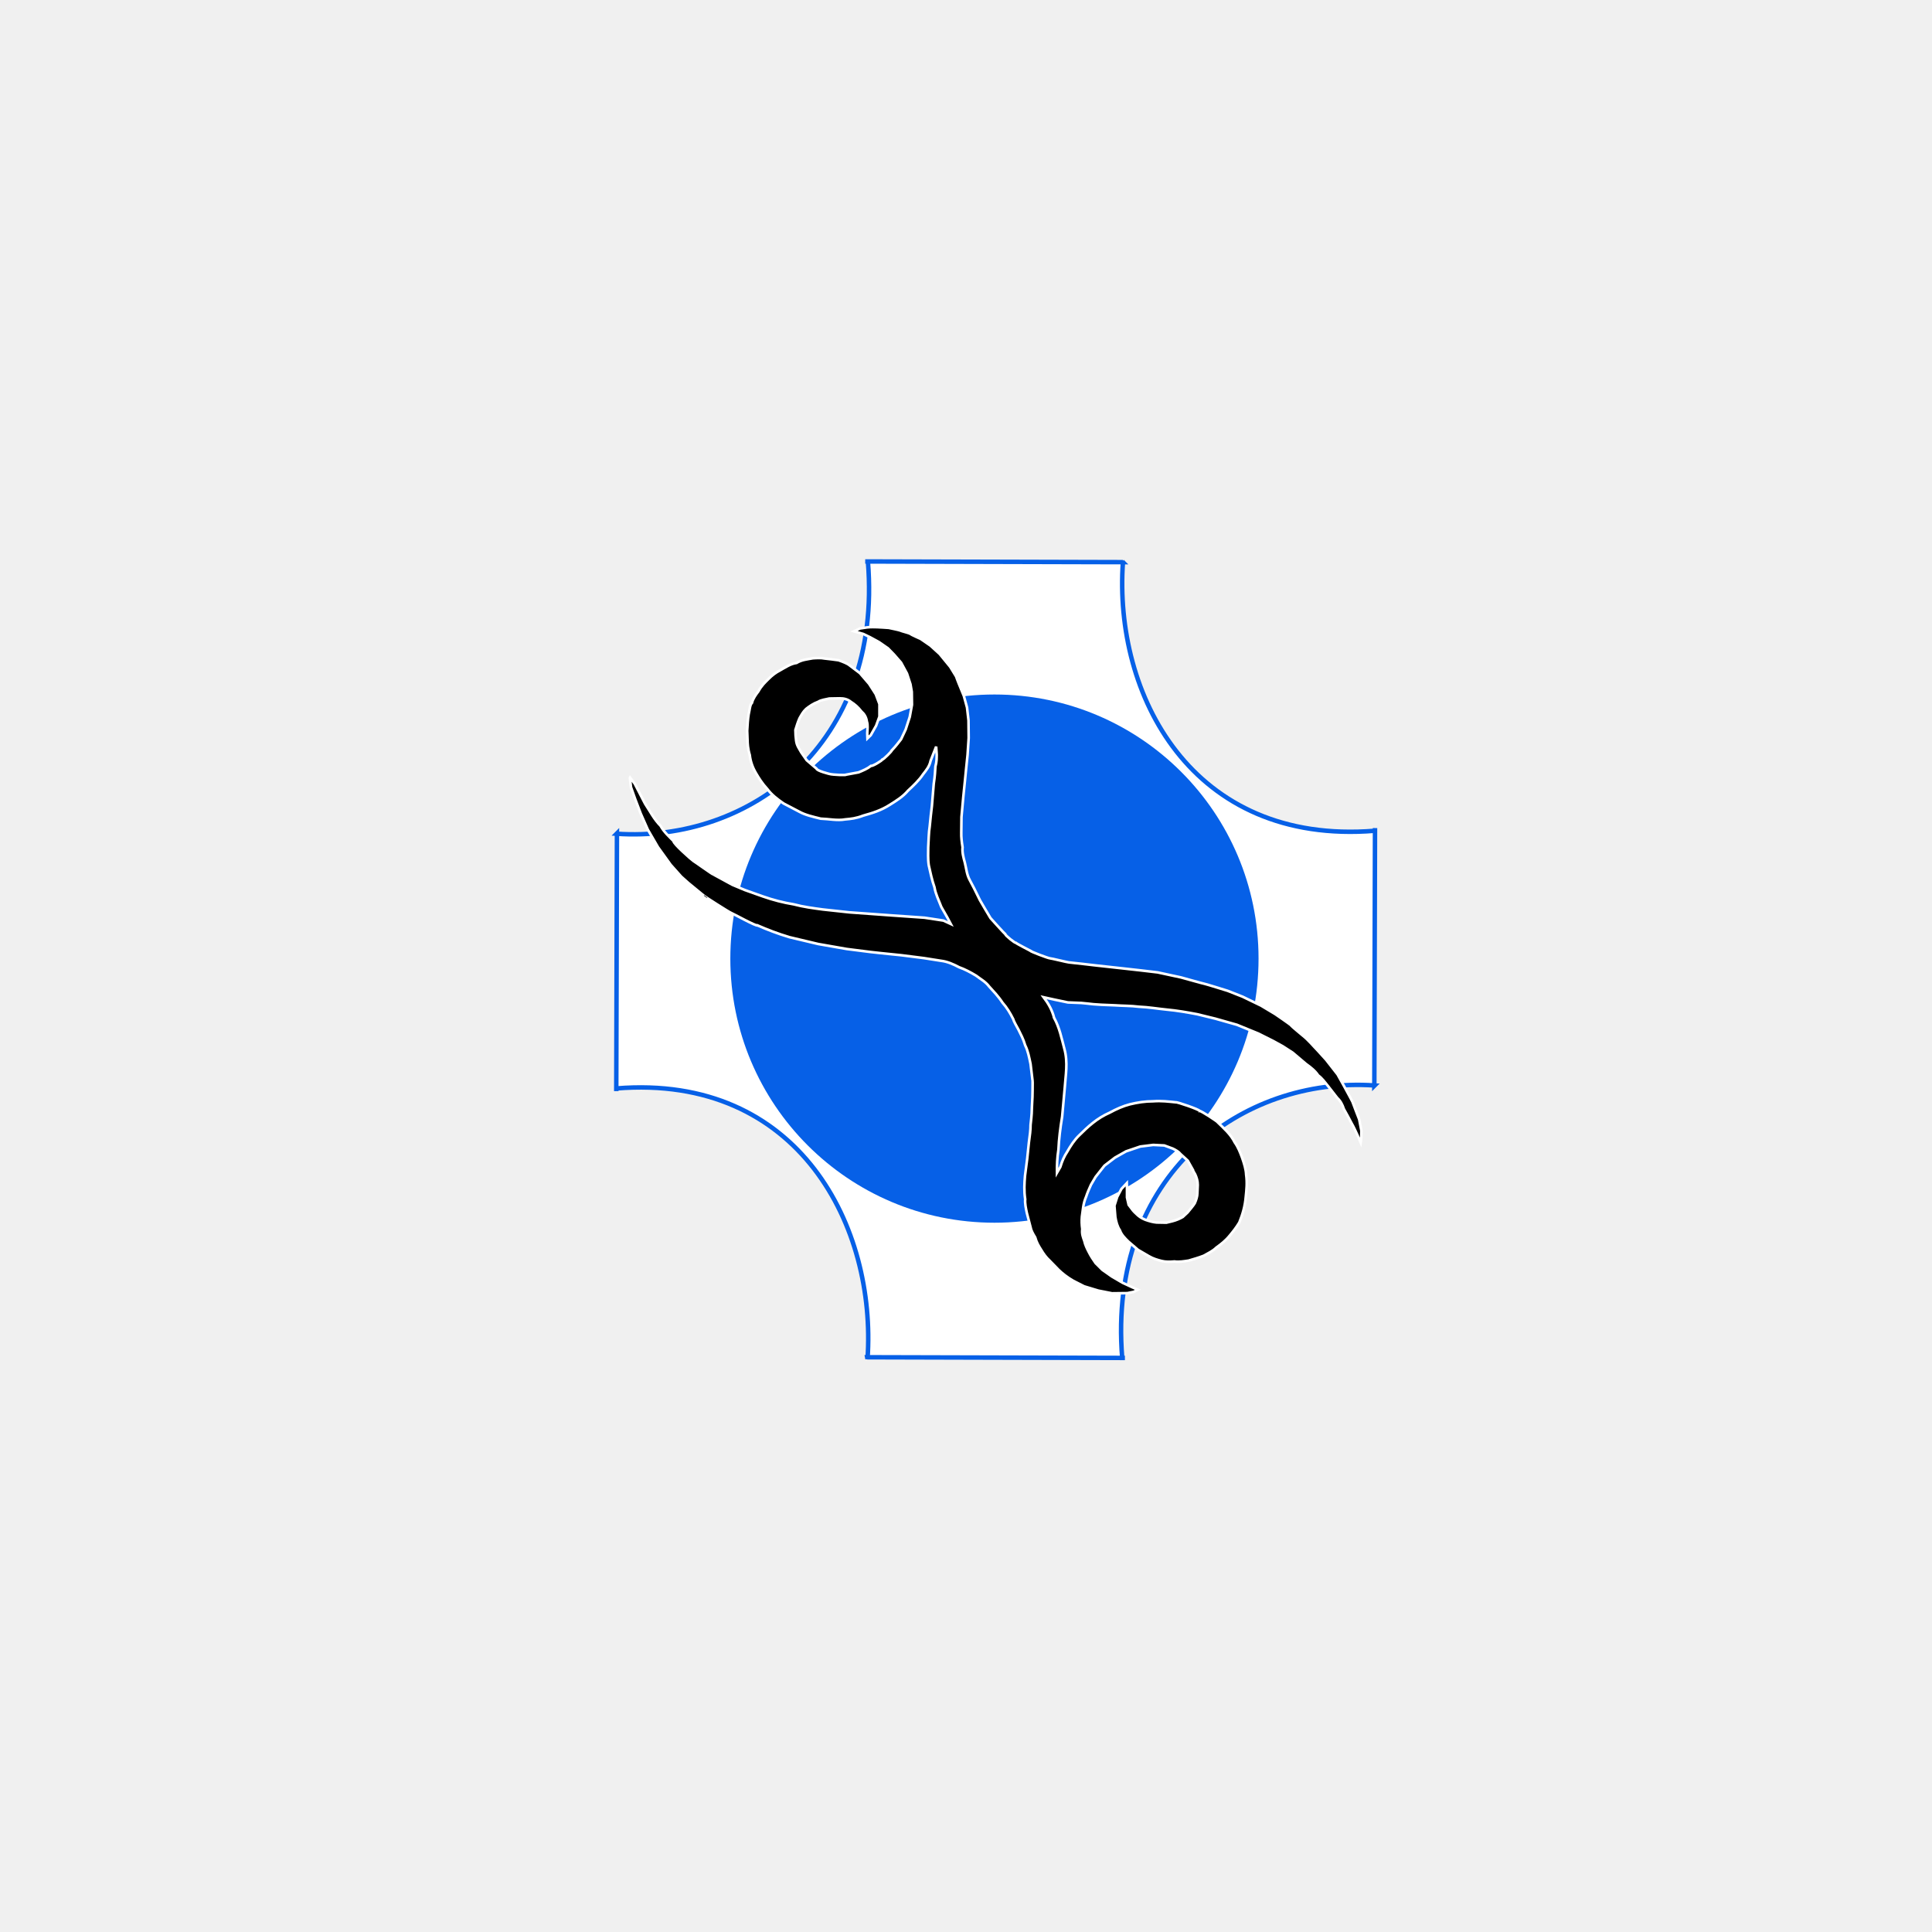
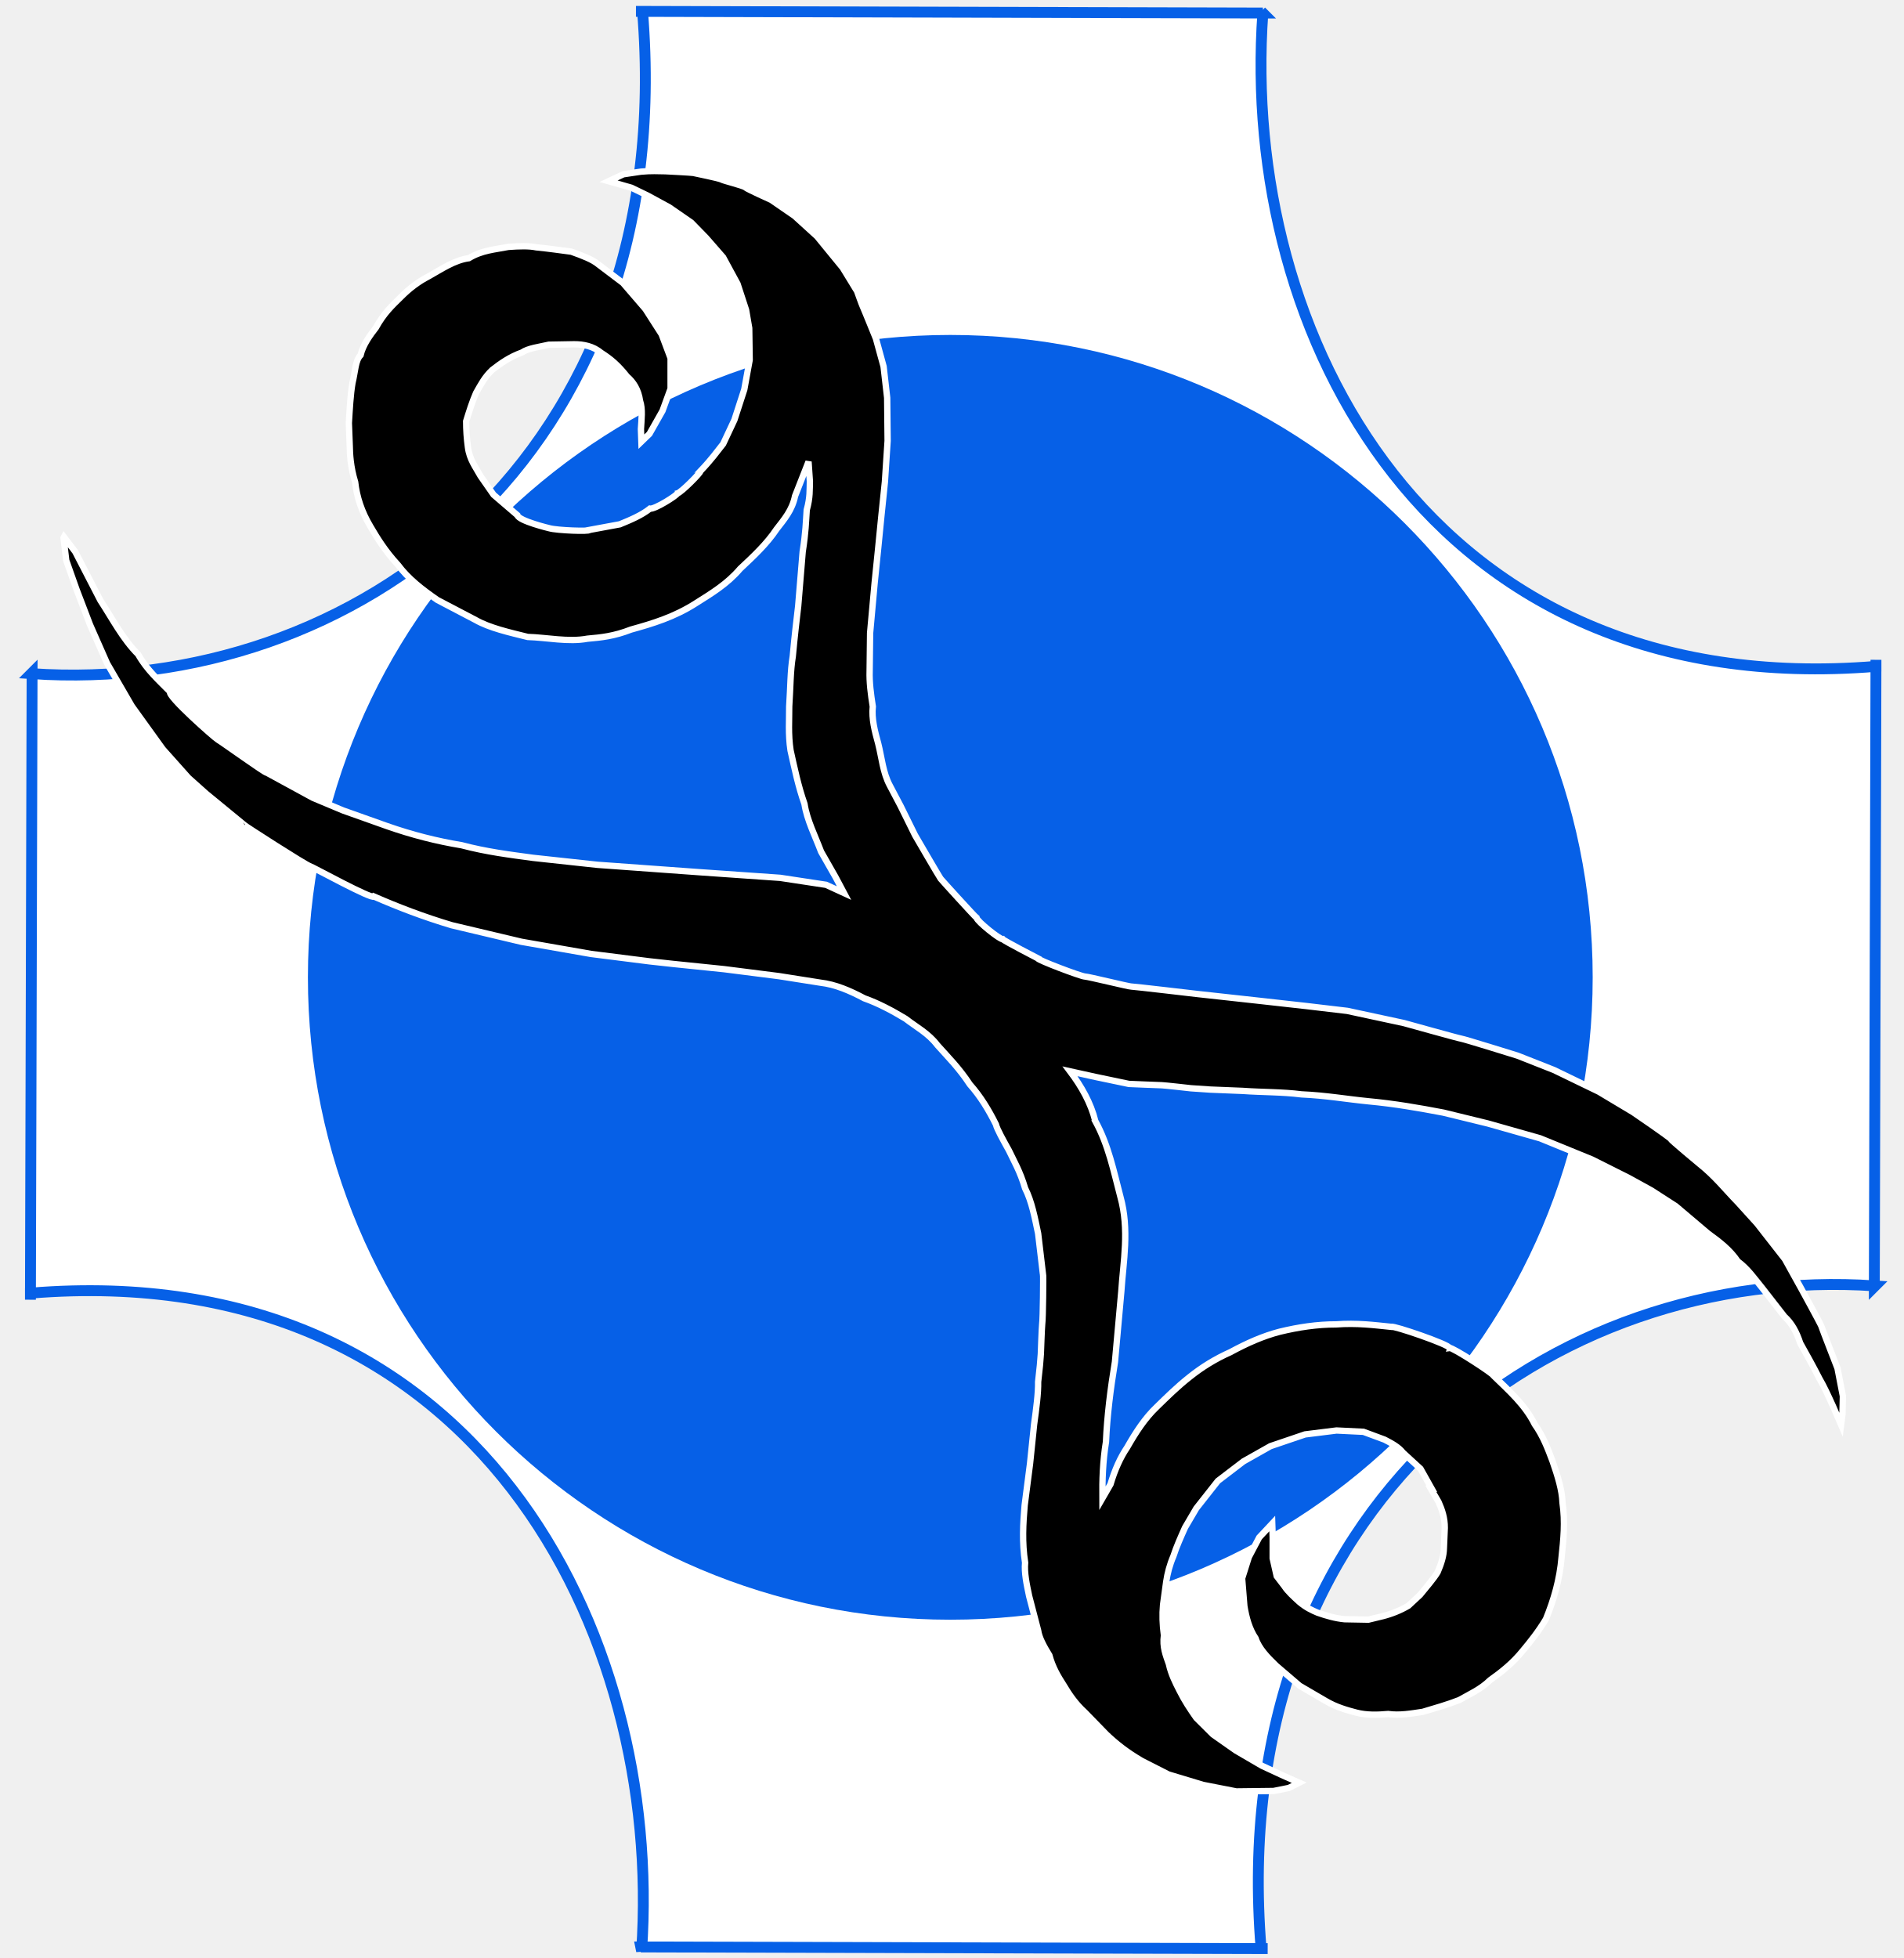
- <svg xmlns="http://www.w3.org/2000/svg" version="1.1" id="svg45" width="864" height="864" viewBox="0 0 864 864">
-   <defs id="defs49" />
-   <g id="layer7">
-     <path id="path6780" style="display:inline;fill:#ffffff;fill-opacity:1;stroke:#0660e7;stroke-width:2;stroke-linecap:butt;stroke-linejoin:miter;stroke-miterlimit:4;stroke-dasharray:none;stroke-opacity:1" d="m 502.185,251.395 c -4.221,59.115 30.626,126.817 112.725,120.127 v -1.21 l -0.303,115.261 v 0 l 0.151,-0.151 c -59.266,-4.069 -119.589,39.752 -112.899,121.851 h 1.21 l -115.26,-0.303 v 0 l 0.151,0.756 C 392.03,549.064 357.696,480.066 275.597,486.756 v 1.21 l 0.303,-115.261 v 0 l -0.151,0.151 c 59.266,4.069 119.077,-39.666 112.387,-121.765 h -1.21 l 115.261,0.303 v 0 l -0.303,-0.303" />
+ <svg xmlns="http://www.w3.org/2000/svg" width="350" height="360">
+   <g>
+     <rect fill="none" id="canvas_background" height="362" width="352" y="-1" x="-1" />
  </g>
-   <g id="layer1" style="display:inline">
-     <circle id="path344" cx="444.719" cy="428.693" r="118.109" style="fill:#0660e7;fill-opacity:1;stroke-width:0.997" />
-   </g>
-   <g id="layer31">
-     <path style="fill:#000000;fill-opacity:1;stroke:#ffffff;stroke-width:1.165;stroke-linecap:butt;stroke-linejoin:miter;stroke-miterlimit:4;stroke-dasharray:none;stroke-opacity:1" d="m 471.387,455.137 c 2.419,4.407 3.36,9.172 4.598,13.864 1.707,6.13 0.529,11.947 0.174,17.476 l -1.165,12.905 c -0.829,5.038 -1.445,9.973 -1.652,14.711 -0.59,3.643 -0.689,7.049 -0.661,10.393 v 0 l 1.492,-2.584 c 0.8,-2.692 1.826,-4.945 3.066,-6.784 1.564,-2.736 3.245,-5.359 5.463,-7.462 1.86,-1.809 3.673,-3.618 5.958,-5.427 2.312,-1.863 4.841,-3.412 7.594,-4.636 2.999,-1.631 5.997,-2.952 8.996,-3.731 3.466,-0.842 6.932,-1.366 10.398,-1.357 3.843,-0.289 6.956,0.128 10.164,0.452 0.381,-0.276 10.662,3.257 10.632,3.844 0.588,-0.124 8.263,4.86 8.164,5.148 2.821,2.739 5.797,5.36 7.56,8.918 1.519,2.138 2.419,4.475 3.29,6.822 0.941,2.694 1.747,5.323 1.818,7.595 0.523,3.611 0.17,6.798 -0.165,9.994 -0.34,4.142 -1.441,7.88 -2.891,11.433 -1.404,2.318 -2.809,4.068 -4.213,5.756 -1.876,2.333 -3.937,3.946 -6.031,5.437 -1.737,1.698 -3.758,2.575 -5.7,3.678 -2.231,0.872 -4.461,1.488 -6.692,2.159 -2.12,0.316 -4.241,0.7 -6.361,0.4 -2.017,0.18 -3.985,0.216 -5.783,-0.24 -1.9,-0.488 -3.8,-1.041 -5.7,-2.159 l -4.792,-2.798 -4.296,-3.678 c -1.624,-1.569 -3.183,-3.159 -3.8,-5.037 -1.161,-1.737 -1.714,-3.777 -2.065,-5.916 l -0.413,-5.117 1.239,-3.917 1.9,-3.598 2.396,-2.558 0.083,2.478 v 3.917 l 0.744,3.278 1.404,1.839 c 0.615,0.959 1.684,1.919 2.726,2.878 1.268,1.069 2.336,1.558 3.387,1.999 1.652,0.582 3.304,1.041 4.957,1.199 l 4.378,0.08 2.644,-0.64 c 1.679,-0.428 3.25,-1.064 4.709,-1.919 l 2.148,-1.999 c 1.161,-1.428 2.472,-2.928 3.222,-4.157 0.678,-1.56 1.138,-3.05 1.157,-4.397 l 0.165,-3.758 c 0.014,-1.824 -0.504,-3.349 -1.157,-4.797 l -1.404,-2.398 v 0 h 0.165 l -2.065,-3.678 c -1.174,-1.083 -2.268,-2.088 -3.222,-2.958 -0.841,-1.078 -2.117,-1.736 -3.387,-2.398 l -3.883,-1.439 -4.957,-0.24 -5.783,0.72 -6.361,2.159 -4.957,2.798 -4.709,3.598 -3.965,5.037 -2.065,3.518 c -0.783,1.759 -1.579,3.518 -2.148,5.277 -0.673,1.572 -1.09,3.145 -1.322,4.717 l -0.578,4.237 c -0.166,1.759 -0.11,3.625 0.165,5.596 -0.298,2.195 0.359,3.697 0.909,5.277 0.38,1.788 1.171,3.378 1.983,4.957 0.886,1.78 1.952,3.388 3.057,4.957 l 3.057,3.038 4.213,2.958 4.792,2.798 3.965,1.839 2.891,1.279 -1.9,0.959 -2.809,0.56 -6.857,0.08 -6.113,-1.199 -6.361,-1.919 -4.874,-2.478 c -2.805,-1.626 -4.818,-3.251 -6.526,-4.877 l -3.965,-4.077 c -1.684,-1.527 -2.855,-3.219 -3.883,-4.957 -1.037,-1.612 -2.039,-3.276 -2.644,-5.516 -1.043,-1.691 -1.897,-3.29 -2.065,-4.557 l -1.652,-6.316 c -0.466,-2.193 -0.923,-4.38 -0.744,-6.156 -0.58,-3.785 -0.37,-7.188 -0.083,-10.553 l 0.991,-7.675 0.744,-7.195 c 0.405,-2.942 0.779,-5.746 0.744,-7.835 0.284,-2.398 0.431,-3.996 0.496,-5.117 0,0 0.179,-5.041 0.248,-5.516 0.157,-1.086 0.217,-9.156 0.165,-8.954 l -0.909,-7.675 c -0.616,-2.908 -1.158,-5.871 -2.396,-8.315 -0.923,-3.144 -2.075,-5.042 -2.974,-6.956 -1.054,-1.908 -2.192,-3.918 -2.396,-4.797 -1.312,-2.636 -2.821,-5.144 -4.792,-7.355 -1.983,-3.021 -3.965,-4.972 -5.948,-7.195 -1.68,-2.218 -3.875,-3.328 -5.866,-4.877 -2.533,-1.53 -5.067,-2.865 -7.6,-3.758 -2.611,-1.384 -5.267,-2.551 -8.096,-2.878 l -7.6,-1.199 -10.079,-1.279 -9.335,-0.959 -4.378,-0.48 -10.74,-1.359 -12.805,-2.239 -12.805,-3.038 c -5.126,-1.526 -9.826,-3.326 -14.292,-5.277 -0.393,0.57 -11.266,-5.438 -11.814,-5.596 -0.803,-0.233 -12.058,-7.477 -11.979,-7.515 l -7.105,-5.836 -3.222,-2.878 -4.709,-5.277 -5.7,-7.915 -4.544,-7.835 -3.139,-7.115 -2.478,-6.476 -1.9,-5.357 -0.496,-4.157 0.083,-0.16 2.065,2.718 4.626,8.954 c 2.221,3.394 4.118,7.101 6.939,9.914 1.639,2.903 3.81,4.778 5.866,6.876 -0.551,0.779 8.209,8.489 8.757,8.794 0.761,0.424 8.972,6.35 9.005,6.076 l 8.509,4.637 5.535,2.319 8.096,2.878 c 4.571,1.603 9.143,2.767 13.714,3.518 4.526,1.202 8.823,1.736 13.135,2.319 l 11.814,1.279 18.753,1.359 14.87,1.039 8.427,1.279 3.305,1.519 -1.57,-2.958 -2.644,-4.637 c -1.106,-2.929 -2.606,-5.846 -3.057,-8.794 -1.157,-3.278 -1.826,-6.556 -2.561,-9.834 -0.463,-3.003 -0.226,-5.711 -0.248,-8.075 0.243,-3.645 0.203,-6.463 0.661,-9.274 0.33,-3.669 0.661,-6.334 0.991,-9.194 l 0.826,-9.994 c 0.566,-3.637 0.591,-5.441 0.744,-7.675 0.65,-2.34 0.526,-3.708 0.578,-5.277 l -0.248,-3.598 -2.478,6.316 c -0.528,2.607 -2.011,4.29 -3.387,6.076 -1.8,2.703 -4.247,4.988 -6.692,7.275 -2.403,2.821 -5.267,4.527 -8.096,6.316 -3.993,2.573 -7.986,3.769 -11.979,4.877 -3.167,1.235 -5.473,1.455 -8.013,1.679 -3.494,0.66 -7.5,-0.221 -10.988,-0.32 -3.45,-0.854 -6.984,-1.646 -9.583,-3.118 l -7.022,-3.678 c -2.813,-1.956 -5.336,-3.882 -7.27,-6.476 -2.359,-2.551 -3.814,-4.952 -5.039,-7.036 -1.624,-2.718 -2.507,-5.437 -2.809,-8.155 -0.869,-2.827 -0.974,-5.294 -0.991,-6.556 l -0.165,-4.317 c 0.157,-2.574 0.291,-5.193 0.661,-7.355 0.534,-2.208 0.528,-4.144 1.487,-5.117 0.453,-1.93 1.833,-3.781 2.809,-5.037 1.515,-2.731 3.029,-4.1 4.544,-5.596 1.707,-1.728 3.415,-2.962 5.122,-3.838 2.429,-1.361 4.799,-3.003 7.435,-3.358 2.423,-1.478 4.847,-1.594 7.27,-2.079 1.97,-0.143 3.807,-0.2 5.122,0.08 2.648,0.267 4.402,0.533 6.444,0.799 1.954,0.7 3.867,1.41 4.957,2.319 l 4.544,3.438 4.131,4.797 2.974,4.637 1.652,4.397 v 5.596 l -1.487,4.077 -2.396,4.237 -1.487,1.439 -0.083,-2.319 c 0.093,-1.78 0.365,-3.618 -0.165,-5.197 -0.29,-2.054 -1.229,-3.484 -2.396,-4.477 -1.628,-2.067 -3.003,-3.234 -4.709,-4.317 -1.521,-1.271 -3.299,-1.607 -5.039,-1.599 l -4.626,0.08 c -1.765,0.407 -3.801,0.639 -4.957,1.439 -2.224,0.804 -3.881,1.973 -5.452,3.198 -1.357,1.281 -2.053,2.611 -2.974,4.237 -0.749,1.732 -1.283,3.464 -1.817,5.197 -0.002,1.599 0.112,3.198 0.33,4.797 0.282,2.232 1.417,3.638 2.313,5.277 l 2.396,3.438 4.378,3.758 c 0.276,1.067 5.866,2.398 5.866,2.398 1.469,0.42 7.516,0.624 7.353,0.32 l 5.618,-1.039 c 1.995,-0.814 3.972,-1.646 5.535,-2.878 0.859,0.166 5.01,-2.452 5.039,-2.798 0.736,-0.182 4.504,-4.007 4.213,-4.077 2.227,-2.346 2.968,-3.487 4.213,-5.037 l 2.065,-4.397 1.817,-5.596 0.991,-5.437 -0.083,-5.836 -0.578,-3.358 -1.57,-4.797 -2.644,-4.877 -3.139,-3.598 -2.726,-2.798 -4.048,-2.798 -3.965,-2.159 -2.974,-1.439 -2.231,-0.64 -1.983,-0.56 2.726,-1.279 3.222,-0.48 c 1.97,-0.183 3.109,-0.097 4.461,-0.08 0,0 4.874,0.24 5.205,0.32 0.33,0.08 4.709,0.959 5.122,1.199 0.413,0.24 4.048,1.119 4.378,1.439 0.33,0.32 4.792,2.319 4.792,2.319 l 4.296,2.958 4.131,3.758 4.709,5.756 2.644,4.317 c 0,0 0.909,2.558 1.074,2.878 0.165,0.32 2.396,5.836 2.396,5.836 l 1.404,5.117 0.661,5.756 0.083,7.915 -0.496,7.515 -0.661,6.396 -0.578,5.836 -0.661,6.476 -0.826,9.114 -0.083,6.956 c -0.073,2.056 0.216,4.288 0.578,6.556 -0.24,2.265 0.37,4.53 0.991,6.796 0.664,2.602 0.861,5.354 2.148,7.755 l 1.983,3.758 2.644,5.357 c 0,0 4.461,7.675 4.709,7.995 0.248,0.32 6.279,6.956 6.609,7.195 0.112,0.662 4.321,4.028 4.792,3.917 0.248,0.32 6.444,3.518 6.444,3.518 -0.144,0.279 7.943,3.334 8.674,3.358 0.681,0.022 8.013,1.839 8.509,1.839 0.496,0 12.061,1.359 12.061,1.359 l 11.648,1.279 8.592,0.959 7.435,0.879 c 0,0 10.079,2.159 10.409,2.239 0.33,0.08 9.996,2.798 10.574,2.878 0.578,0.08 10.327,3.118 10.327,3.118 l 6.692,2.638 8.261,3.997 6.279,3.758 c 0,0 6.692,4.557 6.857,4.877 0.165,0.32 5.37,4.637 5.37,4.637 2.86,2.27 4.803,4.769 7.022,7.036 l 3.552,3.917 5.122,6.556 3.057,5.516 c 0,0 3.552,6.476 3.635,6.796 0.083,0.32 2.974,7.755 2.974,7.755 l 0.991,5.117 -0.083,3.358 -0.248,1.919 -1.487,-3.438 c -0.826,-1.817 -1.652,-3.636 -2.478,-5.037 -1.184,-2.321 -2.368,-4.444 -3.552,-6.556 -0.655,-2.024 -1.576,-3.705 -2.891,-4.877 l -4.048,-5.197 c -1.423,-1.741 -2.708,-3.615 -4.544,-4.957 -1.401,-2.108 -3.401,-3.637 -5.452,-5.117 l -5.948,-5.037 -4.461,-2.878 -4.213,-2.319 -6.692,-3.358 -9.583,-3.917 -9.583,-2.718 -8.179,-1.999 c -4.487,-0.855 -9.009,-1.645 -13.714,-2.079 -4.065,-0.398 -7.904,-1.084 -12.392,-1.279 -3.549,-0.456 -7.275,-0.381 -10.822,-0.64 l -5.948,-0.24 -3.552,-0.24 c 0,0 -4.957,-0.56 -5.37,-0.56 -0.413,0 -6.031,-0.24 -6.031,-0.24 l -6.113,-1.279 -4.709,-1.039 c 2.097,2.79 3.8,5.77 4.655,9.161 z" id="path10963" />
+   <g>
+     <g id="layer7">
+       <path fill="#ffffff" stroke="#0660e7" stroke-width="2" stroke-miterlimit="4" d="m232.185,2.395c-4.221,59.115 30.626,126.817 112.725,120.127l0,-1.21l-0.303,115.261l0,0l0.151,-0.151c-59.266,-4.069 -119.589,39.752 -112.899,121.851l1.21,0l-115.26,-0.303l0,0l0.151,0.756c4.069,-58.661 -30.265,-127.659 -112.364,-120.969l0,1.21l0.303,-115.261l0,0l-0.151,0.151c59.266,4.069 119.077,-39.666 112.387,-121.765l-1.21,0l115.261,0.303l0,0l-0.303,-0.303" id="path6780" />
+     </g>
+     <g display="inline" id="layer1">
+       <circle fill="#0660e7" stroke-width="0.997" r="118.108" cy="179.693" cx="174.719" id="path344" />
+     </g>
+     <g id="layer31">
+       <path fill="#000000" stroke="#ffffff" stroke-width="1.165" stroke-miterlimit="4" id="path10963" d="m201.387,206.137c2.419,4.407 3.36,9.172 4.598,13.864c1.707,6.13 0.529,11.947 0.174,17.476l-1.165,12.905c-0.829,5.038 -1.445,9.973 -1.652,14.711c-0.59,3.643 -0.689,7.049 -0.661,10.393l0,0l1.492,-2.584c0.8,-2.692 1.826,-4.945 3.066,-6.784c1.564,-2.736 3.245,-5.359 5.463,-7.462c1.86,-1.809 3.673,-3.618 5.958,-5.427c2.312,-1.863 4.841,-3.412 7.594,-4.636c2.999,-1.631 5.997,-2.952 8.996,-3.731c3.466,-0.842 6.932,-1.366 10.398,-1.357c3.843,-0.289 6.956,0.128 10.164,0.452c0.381,-0.276 10.662,3.257 10.632,3.844c0.588,-0.124 8.263,4.86 8.164,5.148c2.821,2.739 5.797,5.36 7.56,8.918c1.519,2.138 2.419,4.475 3.29,6.822c0.941,2.694 1.747,5.323 1.818,7.595c0.523,3.611 0.17,6.798 -0.165,9.994c-0.34,4.142 -1.441,7.88 -2.891,11.433c-1.404,2.318 -2.809,4.068 -4.213,5.756c-1.876,2.333 -3.937,3.946 -6.031,5.437c-1.737,1.698 -3.758,2.575 -5.7,3.678c-2.231,0.872 -4.461,1.488 -6.692,2.159c-2.12,0.316 -4.241,0.7 -6.361,0.4c-2.017,0.18 -3.985,0.216 -5.783,-0.24c-1.9,-0.488 -3.8,-1.041 -5.7,-2.159l-4.792,-2.798l-4.296,-3.678c-1.624,-1.569 -3.183,-3.159 -3.8,-5.037c-1.161,-1.737 -1.714,-3.777 -2.065,-5.916l-0.413,-5.117l1.239,-3.917l1.9,-3.598l2.396,-2.558l0.083,2.478l0,3.917l0.744,3.278l1.404,1.839c0.615,0.959 1.684,1.919 2.726,2.878c1.268,1.069 2.336,1.558 3.387,1.999c1.652,0.582 3.304,1.041 4.957,1.199l4.378,0.08l2.644,-0.64c1.679,-0.428 3.25,-1.064 4.709,-1.919l2.148,-1.999c1.161,-1.428 2.472,-2.928 3.222,-4.157c0.678,-1.56 1.138,-3.05 1.157,-4.397l0.165,-3.758c0.014,-1.824 -0.504,-3.349 -1.157,-4.797l-1.404,-2.398l0,0l0.165,0l-2.065,-3.678c-1.174,-1.083 -2.268,-2.088 -3.222,-2.958c-0.841,-1.078 -2.117,-1.736 -3.387,-2.398l-3.883,-1.439l-4.957,-0.24l-5.783,0.72l-6.361,2.159l-4.957,2.798l-4.709,3.598l-3.965,5.037l-2.065,3.518c-0.783,1.759 -1.579,3.518 -2.148,5.277c-0.673,1.572 -1.09,3.145 -1.322,4.717l-0.578,4.237c-0.166,1.759 -0.11,3.625 0.165,5.596c-0.298,2.195 0.359,3.697 0.909,5.277c0.38,1.788 1.171,3.378 1.983,4.957c0.886,1.78 1.952,3.388 3.057,4.957l3.057,3.038l4.213,2.958l4.792,2.798l3.965,1.839l2.891,1.279l-1.9,0.959l-2.809,0.56l-6.857,0.08l-6.113,-1.199l-6.361,-1.919l-4.874,-2.478c-2.805,-1.626 -4.818,-3.251 -6.526,-4.877l-3.965,-4.077c-1.684,-1.527 -2.855,-3.219 -3.883,-4.957c-1.037,-1.612 -2.039,-3.276 -2.644,-5.516c-1.043,-1.691 -1.897,-3.29 -2.065,-4.557l-1.652,-6.316c-0.466,-2.193 -0.923,-4.38 -0.744,-6.156c-0.58,-3.785 -0.37,-7.188 -0.083,-10.553l0.991,-7.675l0.744,-7.195c0.405,-2.942 0.779,-5.746 0.744,-7.835c0.284,-2.398 0.431,-3.996 0.496,-5.117c0,0 0.179,-5.041 0.248,-5.516c0.157,-1.086 0.217,-9.156 0.165,-8.954l-0.909,-7.675c-0.616,-2.908 -1.158,-5.871 -2.396,-8.315c-0.923,-3.144 -2.075,-5.042 -2.974,-6.956c-1.054,-1.908 -2.192,-3.918 -2.396,-4.797c-1.312,-2.636 -2.821,-5.144 -4.792,-7.355c-1.983,-3.021 -3.965,-4.972 -5.948,-7.195c-1.68,-2.218 -3.875,-3.328 -5.866,-4.877c-2.533,-1.53 -5.067,-2.865 -7.6,-3.758c-2.611,-1.384 -5.267,-2.551 -8.096,-2.878l-7.6,-1.199l-10.079,-1.279l-9.335,-0.959l-4.378,-0.48l-10.74,-1.359l-12.805,-2.239l-12.805,-3.038c-5.126,-1.526 -9.826,-3.326 -14.292,-5.277c-0.393,0.57 -11.266,-5.438 -11.814,-5.596c-0.803,-0.233 -12.058,-7.477 -11.979,-7.515l-7.105,-5.836l-3.222,-2.878l-4.709,-5.277l-5.7,-7.915l-4.544,-7.835l-3.139,-7.115l-2.478,-6.476l-1.9,-5.357l-0.496,-4.157l0.083,-0.16l2.065,2.718l4.626,8.954c2.221,3.394 4.118,7.101 6.939,9.914c1.639,2.903 3.81,4.778 5.866,6.876c-0.551,0.779 8.209,8.489 8.757,8.794c0.761,0.424 8.972,6.35 9.005,6.076l8.509,4.637l5.535,2.319l8.096,2.878c4.571,1.603 9.143,2.767 13.714,3.518c4.526,1.202 8.823,1.736 13.135,2.319l11.814,1.279l18.753,1.359l14.87,1.039l8.427,1.279l3.305,1.519l-1.57,-2.958l-2.644,-4.637c-1.106,-2.929 -2.606,-5.846 -3.057,-8.794c-1.157,-3.278 -1.826,-6.556 -2.561,-9.834c-0.463,-3.003 -0.226,-5.711 -0.248,-8.075c0.243,-3.645 0.203,-6.463 0.661,-9.274c0.33,-3.669 0.661,-6.334 0.991,-9.194l0.826,-9.994c0.566,-3.637 0.591,-5.441 0.744,-7.675c0.65,-2.34 0.526,-3.708 0.578,-5.277l-0.248,-3.598l-2.478,6.316c-0.528,2.607 -2.011,4.29 -3.387,6.076c-1.8,2.703 -4.247,4.988 -6.692,7.275c-2.403,2.821 -5.267,4.527 -8.096,6.316c-3.993,2.573 -7.986,3.769 -11.979,4.877c-3.167,1.235 -5.473,1.455 -8.013,1.679c-3.494,0.66 -7.5,-0.221 -10.988,-0.32c-3.45,-0.854 -6.984,-1.646 -9.583,-3.118l-7.022,-3.678c-2.813,-1.956 -5.336,-3.882 -7.27,-6.476c-2.359,-2.551 -3.814,-4.952 -5.039,-7.036c-1.624,-2.718 -2.507,-5.437 -2.809,-8.155c-0.869,-2.827 -0.974,-5.294 -0.991,-6.556l-0.165,-4.317c0.157,-2.574 0.291,-5.193 0.661,-7.355c0.534,-2.208 0.528,-4.144 1.487,-5.117c0.453,-1.93 1.833,-3.781 2.809,-5.037c1.515,-2.731 3.029,-4.1 4.544,-5.596c1.707,-1.728 3.415,-2.962 5.122,-3.838c2.429,-1.361 4.799,-3.003 7.435,-3.358c2.423,-1.478 4.847,-1.594 7.27,-2.079c1.97,-0.143 3.807,-0.2 5.122,0.08c2.648,0.267 4.402,0.533 6.444,0.799c1.954,0.7 3.867,1.41 4.957,2.319l4.544,3.438l4.131,4.797l2.974,4.637l1.652,4.397l0,5.596l-1.487,4.077l-2.396,4.237l-1.487,1.439l-0.083,-2.319c0.093,-1.78 0.365,-3.618 -0.165,-5.197c-0.29,-2.054 -1.229,-3.484 -2.396,-4.477c-1.628,-2.067 -3.003,-3.234 -4.709,-4.317c-1.521,-1.271 -3.299,-1.607 -5.039,-1.599l-4.626,0.08c-1.765,0.407 -3.801,0.639 -4.957,1.439c-2.224,0.804 -3.881,1.973 -5.452,3.198c-1.357,1.281 -2.053,2.611 -2.974,4.237c-0.749,1.732 -1.283,3.464 -1.817,5.197c-0.002,1.599 0.112,3.198 0.33,4.797c0.282,2.232 1.417,3.638 2.313,5.277l2.396,3.438l4.378,3.758c0.276,1.067 5.866,2.398 5.866,2.398c1.469,0.42 7.516,0.624 7.353,0.32l5.618,-1.039c1.995,-0.814 3.972,-1.646 5.535,-2.878c0.859,0.166 5.01,-2.452 5.039,-2.798c0.736,-0.182 4.504,-4.007 4.213,-4.077c2.227,-2.346 2.968,-3.487 4.213,-5.037l2.065,-4.397l1.817,-5.596l0.991,-5.437l-0.083,-5.836l-0.578,-3.358l-1.57,-4.797l-2.644,-4.877l-3.139,-3.598l-2.726,-2.798l-4.048,-2.798l-3.965,-2.159l-2.974,-1.439l-2.231,-0.64l-1.983,-0.56l2.726,-1.279l3.222,-0.48c1.97,-0.183 3.109,-0.097 4.461,-0.08c0,0 4.874,0.24 5.205,0.32c0.33,0.08 4.709,0.959 5.122,1.199c0.413,0.24 4.048,1.119 4.378,1.439c0.33,0.32 4.792,2.319 4.792,2.319l4.296,2.958l4.131,3.758l4.709,5.756l2.644,4.317c0,0 0.909,2.558 1.074,2.878c0.165,0.32 2.396,5.836 2.396,5.836l1.404,5.117l0.661,5.756l0.083,7.915l-0.496,7.515l-0.661,6.396l-0.578,5.836l-0.661,6.476l-0.826,9.114l-0.083,6.956c-0.073,2.056 0.216,4.288 0.578,6.556c-0.24,2.265 0.37,4.53 0.991,6.796c0.664,2.602 0.861,5.354 2.148,7.755l1.983,3.758l2.644,5.357c0,0 4.461,7.675 4.709,7.995c0.248,0.32 6.279,6.956 6.609,7.195c0.112,0.662 4.321,4.028 4.792,3.917c0.248,0.32 6.444,3.518 6.444,3.518c-0.144,0.279 7.943,3.334 8.674,3.358c0.681,0.022 8.013,1.839 8.509,1.839c0.496,0 12.061,1.359 12.061,1.359l11.648,1.279l8.592,0.959l7.435,0.879c0,0 10.079,2.159 10.409,2.239c0.33,0.08 9.996,2.798 10.574,2.878c0.578,0.08 10.327,3.118 10.327,3.118l6.692,2.638l8.261,3.997l6.279,3.758c0,0 6.692,4.557 6.857,4.877c0.165,0.32 5.37,4.637 5.37,4.637c2.86,2.27 4.803,4.769 7.022,7.036l3.552,3.917l5.122,6.556l3.057,5.516c0,0 3.552,6.476 3.635,6.796c0.083,0.32 2.974,7.755 2.974,7.755l0.991,5.117l-0.083,3.358l-0.248,1.919l-1.487,-3.438c-0.826,-1.817 -1.652,-3.636 -2.478,-5.037c-1.184,-2.321 -2.368,-4.444 -3.552,-6.556c-0.655,-2.024 -1.576,-3.705 -2.891,-4.877l-4.048,-5.197c-1.423,-1.741 -2.708,-3.615 -4.544,-4.957c-1.401,-2.108 -3.401,-3.637 -5.452,-5.117l-5.948,-5.037l-4.461,-2.878l-4.213,-2.319l-6.692,-3.358l-9.583,-3.917l-9.583,-2.718l-8.179,-1.999c-4.487,-0.855 -9.009,-1.645 -13.714,-2.079c-4.065,-0.398 -7.904,-1.084 -12.392,-1.279c-3.549,-0.456 -7.275,-0.381 -10.822,-0.64l-5.948,-0.24l-3.552,-0.24c0,0 -4.957,-0.56 -5.37,-0.56c-0.413,0 -6.031,-0.24 -6.031,-0.24l-6.113,-1.279l-4.709,-1.039c2.097,2.79 3.8,5.77 4.655,9.161l0,-0z" />
+     </g>
  </g>
</svg>
